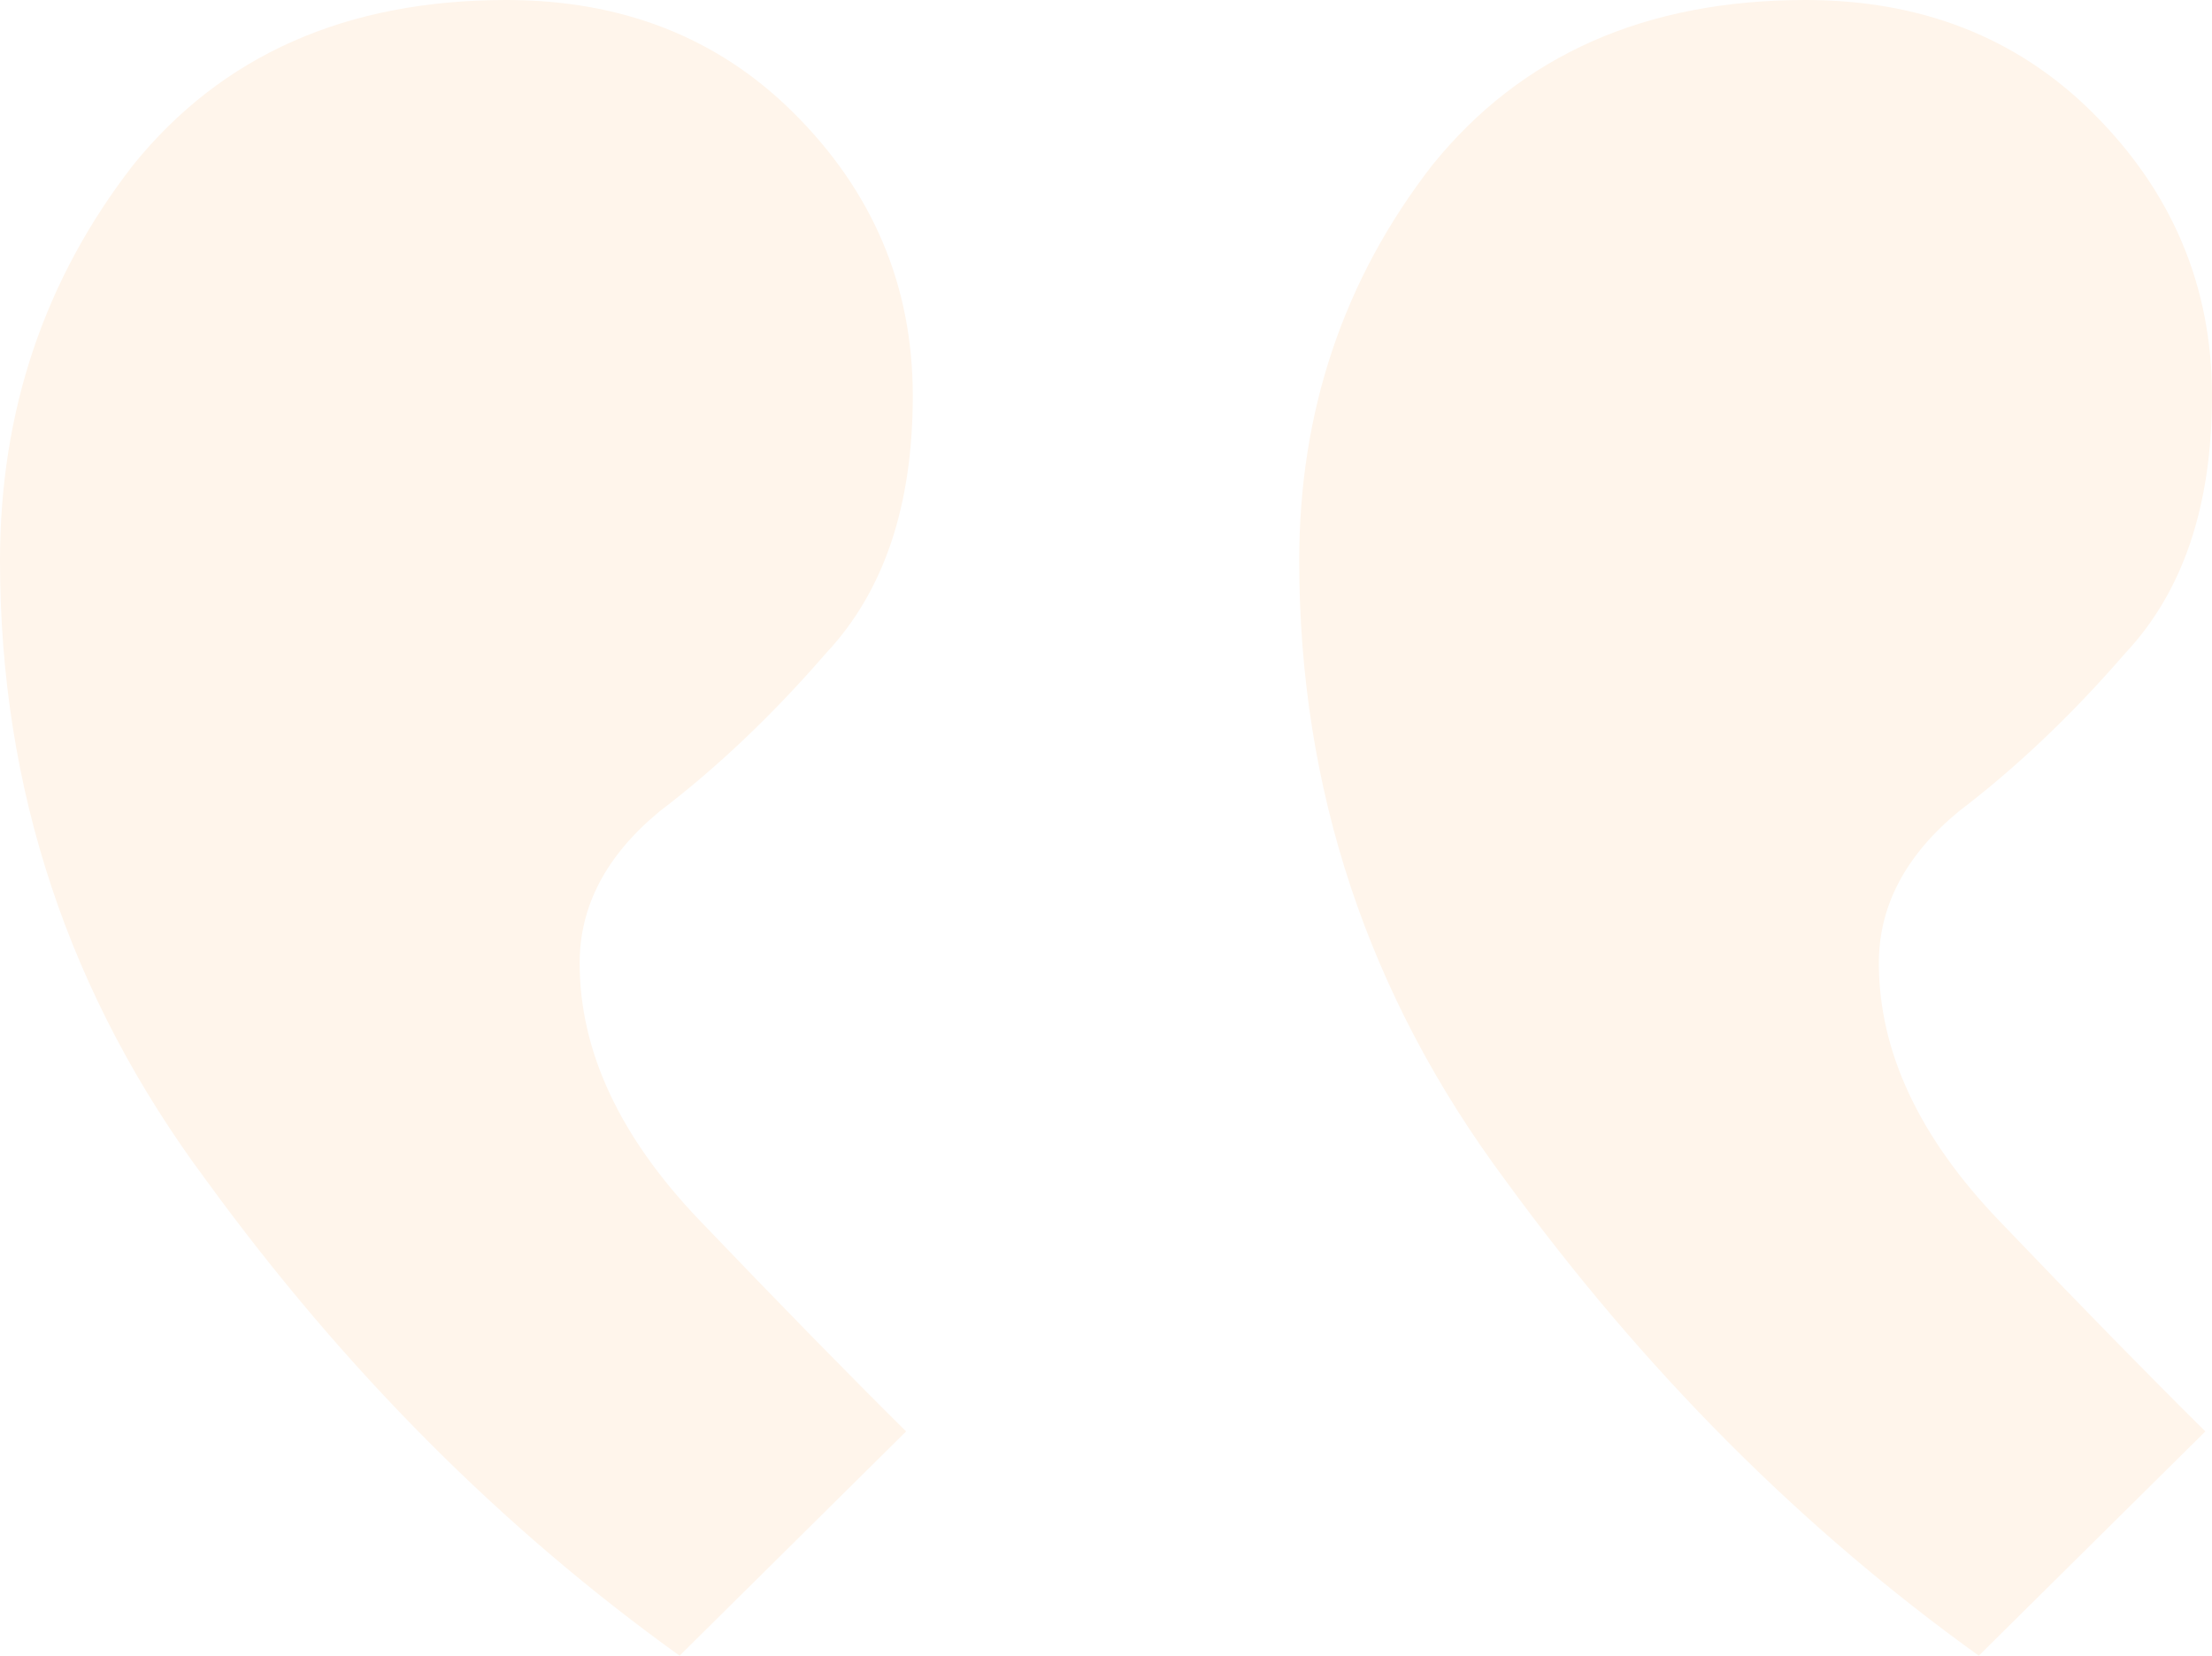
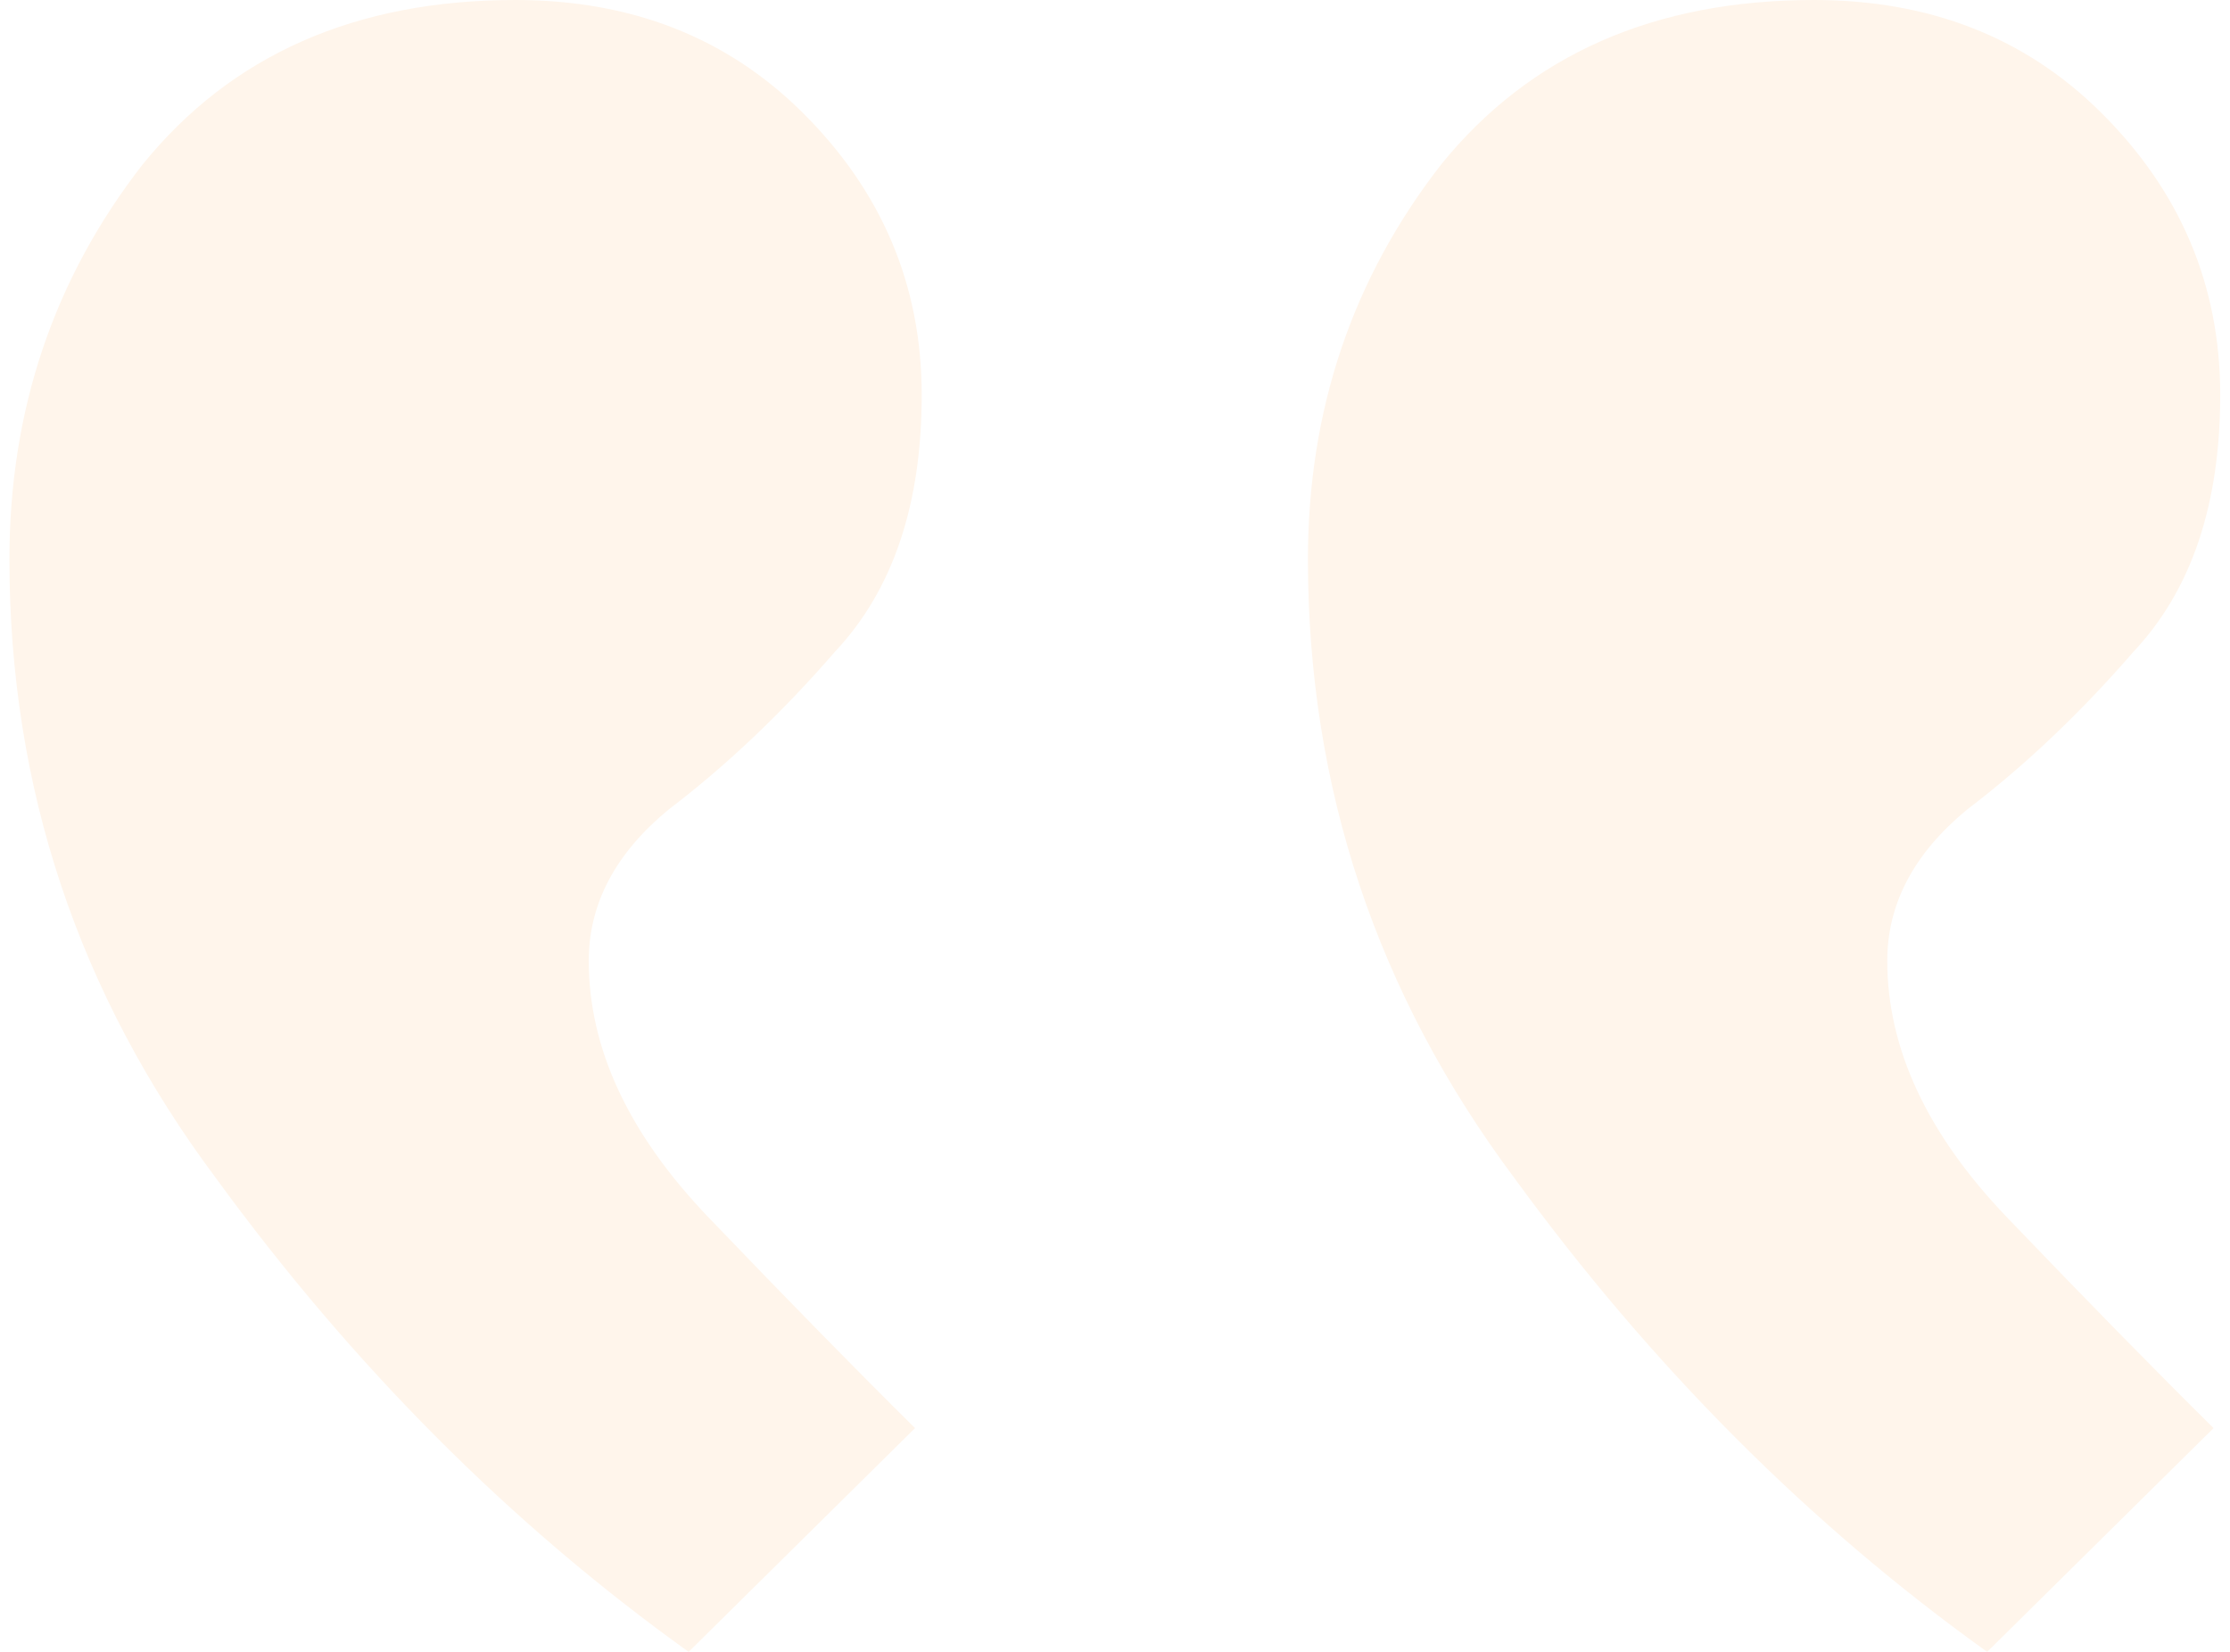
- <svg xmlns="http://www.w3.org/2000/svg" width="187" height="140" viewBox="0 0 187 140" fill="none">
-   <path d="M77.166 33.466C77.166 24.17 73.786 16.175 67.027 9.482C60.644 3.161 52.57 0 42.807 0C29.289 0 18.775 4.648 11.265 13.944C3.755 23.612 0 34.768 0 47.41C0 66.746 5.82 84.223 17.461 99.841C29.101 115.83 42.432 129.216 57.452 140L76.602 121.036C71.721 116.202 65.901 110.252 59.142 103.187C52.383 96.122 49.003 88.871 49.003 81.434C49.003 76.6 51.256 72.324 55.762 68.606C60.644 64.887 65.337 60.425 69.843 55.219C74.725 50.013 77.166 42.762 77.166 33.466ZM187 33.466C187 24.17 183.62 16.175 176.861 9.482C170.478 3.161 162.405 0 152.642 0C139.123 0 128.609 4.648 121.099 13.944C113.589 23.612 109.834 34.768 109.834 47.41C109.834 66.746 115.655 84.223 127.295 99.841C138.936 115.83 152.266 129.216 167.286 140L186.437 121.036C181.555 116.202 175.735 110.252 168.976 103.187C162.217 96.122 158.837 88.871 158.837 81.434C158.837 76.6 161.09 72.324 165.596 68.606C170.478 64.887 175.172 60.425 179.678 55.219C184.559 50.013 187 42.762 187 33.466Z" fill="#FFF5EB" />
+ <svg xmlns="http://www.w3.org/2000/svg" width="189" height="140" viewBox="0 0 189 140" fill="none">
+   <path d="M78.118 33.466C78.118 24.17 74.732 16.175 67.959 9.482C61.563 3.161 53.473 0 43.691 0C30.146 0 19.61 4.648 12.085 13.944C4.56 23.612 0.798 34.768 0.798 47.41C0.798 66.746 6.63 84.223 18.294 99.841C29.957 115.83 43.314 129.216 58.365 140L77.553 121.036C72.662 116.202 66.83 110.252 60.058 103.187C53.285 96.122 49.899 88.871 49.899 81.434C49.899 76.6 52.156 72.324 56.671 68.606C61.563 64.887 66.266 60.425 70.781 55.219C75.672 50.013 78.118 42.762 78.118 33.466ZM188.172 33.466C188.172 24.17 184.786 16.175 178.013 9.482C171.617 3.161 163.527 0 153.745 0C140.2 0 129.665 4.648 122.139 13.944C114.614 23.612 110.852 34.768 110.852 47.41C110.852 66.746 116.684 84.223 128.348 99.841C140.011 115.83 153.368 129.216 168.419 140L187.607 121.036C182.716 116.202 176.884 110.252 170.112 103.187C163.339 96.122 159.953 88.871 159.953 81.434C159.953 76.6 162.21 72.324 166.725 68.606C171.617 64.887 176.32 60.425 180.835 55.219C185.726 50.013 188.172 42.762 188.172 33.466Z" fill="#FFF5EB" />
</svg>
